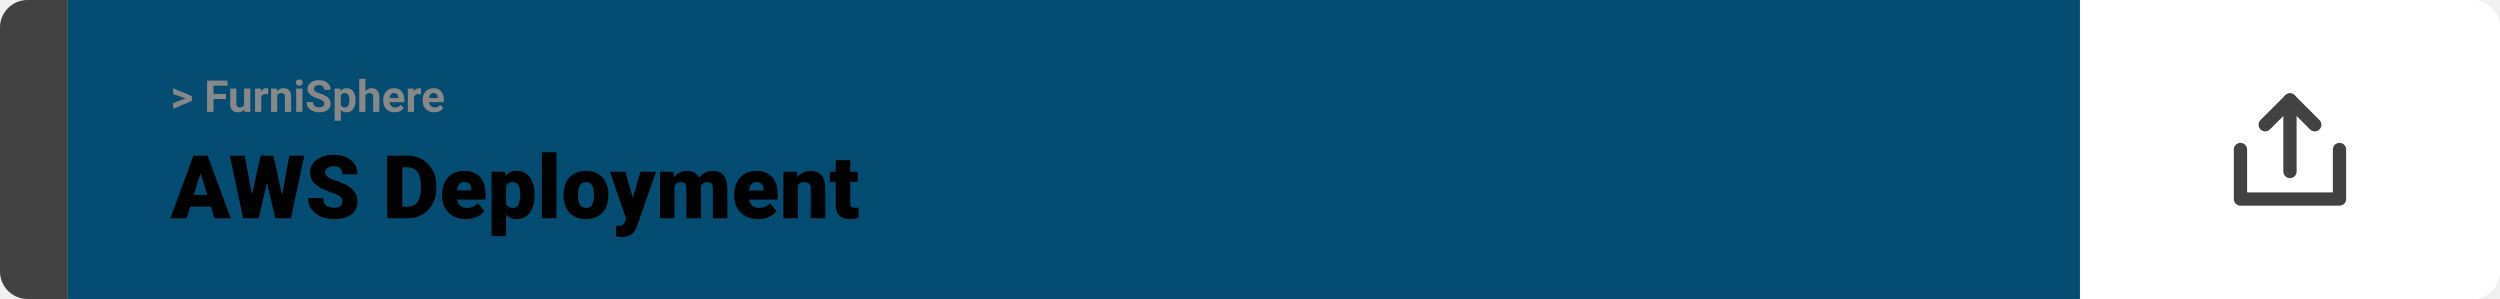
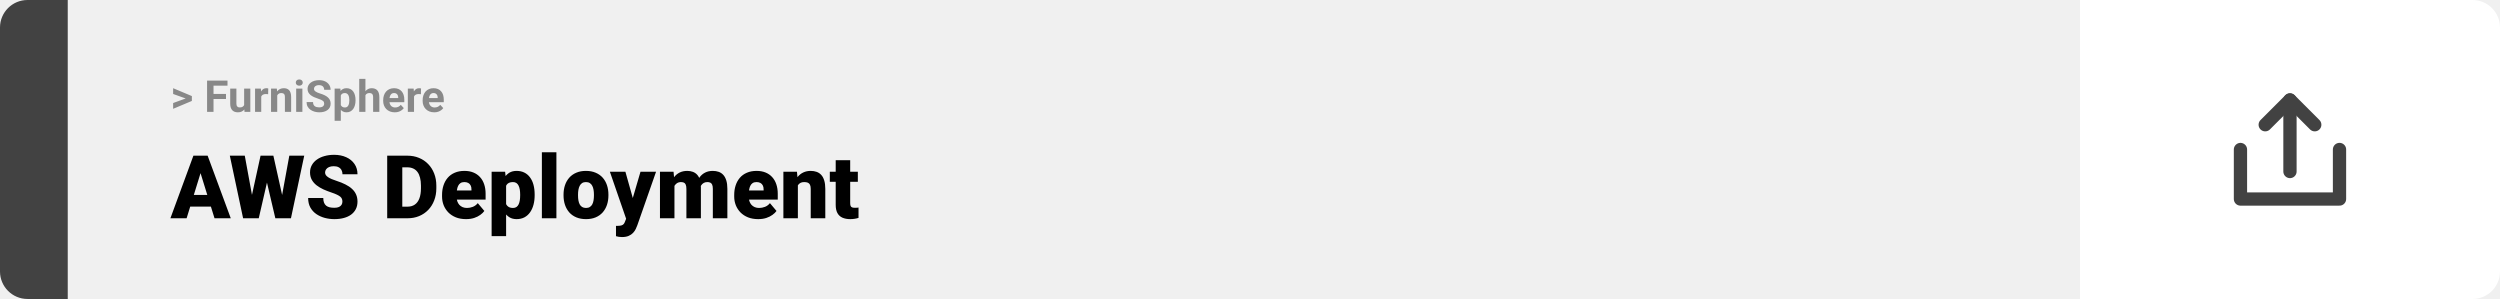
<svg xmlns="http://www.w3.org/2000/svg" width="1363" height="163" viewBox="0 0 1363 163" fill="none">
  <path d="M0 15C0 6.716 6.716 0 15 0H37V163H15C6.716 163 0 156.284 0 148V15Z" fill="#424242" />
-   <rect width="1097" height="163" transform="translate(37)" fill="#054C73" />
+   <rect width="1097" height="163" transform="translate(37)" fill="#F0F0F0" />
  <path d="M101.906 53.922L94.394 51.238V48.086L104.602 52.375V54.637L101.906 53.922ZM94.394 56.172L101.918 53.43L104.602 52.785V55.035L94.394 59.324V56.172ZM116.414 43.938V61H112.898V43.938H116.414ZM123.211 51.227V53.969H115.453V51.227H123.211ZM124.031 43.938V46.691H115.453V43.938H124.031ZM133.102 57.965V48.32H136.477V61H133.301L133.102 57.965ZM133.477 55.363L134.473 55.34C134.473 56.184 134.375 56.969 134.18 57.695C133.984 58.414 133.691 59.039 133.301 59.57C132.91 60.094 132.418 60.504 131.824 60.801C131.23 61.09 130.531 61.234 129.727 61.234C129.109 61.234 128.539 61.148 128.016 60.977C127.5 60.797 127.055 60.52 126.68 60.145C126.312 59.762 126.023 59.273 125.812 58.68C125.609 58.078 125.508 57.355 125.508 56.512V48.32H128.883V56.535C128.883 56.91 128.926 57.227 129.012 57.484C129.105 57.742 129.234 57.953 129.398 58.117C129.562 58.281 129.754 58.398 129.973 58.469C130.199 58.539 130.449 58.574 130.723 58.574C131.418 58.574 131.965 58.434 132.363 58.152C132.77 57.871 133.055 57.488 133.219 57.004C133.391 56.512 133.477 55.965 133.477 55.363ZM142.43 51.086V61H139.055V48.32H142.23L142.43 51.086ZM146.25 48.238L146.191 51.367C146.027 51.344 145.828 51.324 145.594 51.309C145.367 51.285 145.16 51.273 144.973 51.273C144.496 51.273 144.082 51.336 143.73 51.461C143.387 51.578 143.098 51.754 142.863 51.988C142.637 52.223 142.465 52.508 142.348 52.844C142.238 53.18 142.176 53.562 142.16 53.992L141.48 53.781C141.48 52.961 141.562 52.207 141.727 51.52C141.891 50.824 142.129 50.219 142.441 49.703C142.762 49.188 143.152 48.789 143.613 48.508C144.074 48.227 144.602 48.086 145.195 48.086C145.383 48.086 145.574 48.102 145.77 48.133C145.965 48.156 146.125 48.191 146.25 48.238ZM151.148 51.027V61H147.773V48.32H150.938L151.148 51.027ZM150.656 54.215H149.742C149.742 53.277 149.863 52.434 150.105 51.684C150.348 50.926 150.688 50.281 151.125 49.75C151.562 49.211 152.082 48.801 152.684 48.52C153.293 48.23 153.973 48.086 154.723 48.086C155.316 48.086 155.859 48.172 156.352 48.344C156.844 48.516 157.266 48.789 157.617 49.164C157.977 49.539 158.25 50.035 158.438 50.652C158.633 51.27 158.73 52.023 158.73 52.914V61H155.332V52.902C155.332 52.34 155.254 51.902 155.098 51.59C154.941 51.277 154.711 51.059 154.406 50.934C154.109 50.801 153.742 50.734 153.305 50.734C152.852 50.734 152.457 50.824 152.121 51.004C151.793 51.184 151.52 51.434 151.301 51.754C151.09 52.066 150.93 52.434 150.82 52.855C150.711 53.277 150.656 53.73 150.656 54.215ZM164.859 48.32V61H161.473V48.32H164.859ZM161.262 45.016C161.262 44.523 161.434 44.117 161.777 43.797C162.121 43.477 162.582 43.316 163.16 43.316C163.73 43.316 164.188 43.477 164.531 43.797C164.883 44.117 165.059 44.523 165.059 45.016C165.059 45.508 164.883 45.914 164.531 46.234C164.188 46.555 163.73 46.715 163.16 46.715C162.582 46.715 162.121 46.555 161.777 46.234C161.434 45.914 161.262 45.508 161.262 45.016ZM176.742 56.535C176.742 56.23 176.695 55.957 176.602 55.715C176.516 55.465 176.352 55.238 176.109 55.035C175.867 54.824 175.527 54.617 175.09 54.414C174.652 54.211 174.086 54 173.391 53.781C172.617 53.531 171.883 53.25 171.188 52.938C170.5 52.625 169.891 52.262 169.359 51.848C168.836 51.426 168.422 50.938 168.117 50.383C167.82 49.828 167.672 49.184 167.672 48.449C167.672 47.738 167.828 47.094 168.141 46.516C168.453 45.93 168.891 45.43 169.453 45.016C170.016 44.594 170.68 44.27 171.445 44.043C172.219 43.816 173.066 43.703 173.988 43.703C175.246 43.703 176.344 43.93 177.281 44.383C178.219 44.836 178.945 45.457 179.461 46.246C179.984 47.035 180.246 47.938 180.246 48.953H176.754C176.754 48.453 176.648 48.016 176.438 47.641C176.234 47.258 175.922 46.957 175.5 46.738C175.086 46.52 174.562 46.41 173.93 46.41C173.32 46.41 172.812 46.504 172.406 46.691C172 46.871 171.695 47.117 171.492 47.43C171.289 47.734 171.188 48.078 171.188 48.461C171.188 48.75 171.258 49.012 171.398 49.246C171.547 49.48 171.766 49.699 172.055 49.902C172.344 50.105 172.699 50.297 173.121 50.477C173.543 50.656 174.031 50.832 174.586 51.004C175.516 51.285 176.332 51.602 177.035 51.953C177.746 52.305 178.34 52.699 178.816 53.137C179.293 53.574 179.652 54.07 179.895 54.625C180.137 55.18 180.258 55.809 180.258 56.512C180.258 57.254 180.113 57.918 179.824 58.504C179.535 59.09 179.117 59.586 178.57 59.992C178.023 60.398 177.371 60.707 176.613 60.918C175.855 61.129 175.008 61.234 174.07 61.234C173.227 61.234 172.395 61.125 171.574 60.906C170.754 60.68 170.008 60.34 169.336 59.887C168.672 59.434 168.141 58.855 167.742 58.152C167.344 57.449 167.145 56.617 167.145 55.656H170.672C170.672 56.188 170.754 56.637 170.918 57.004C171.082 57.371 171.312 57.668 171.609 57.895C171.914 58.121 172.273 58.285 172.688 58.387C173.109 58.488 173.57 58.539 174.07 58.539C174.68 58.539 175.18 58.453 175.57 58.281C175.969 58.109 176.262 57.871 176.449 57.566C176.645 57.262 176.742 56.918 176.742 56.535ZM185.812 50.758V65.875H182.438V48.32H185.566L185.812 50.758ZM193.84 54.52V54.766C193.84 55.688 193.73 56.543 193.512 57.332C193.301 58.121 192.988 58.809 192.574 59.395C192.16 59.973 191.645 60.426 191.027 60.754C190.418 61.074 189.715 61.234 188.918 61.234C188.145 61.234 187.473 61.078 186.902 60.766C186.332 60.453 185.852 60.016 185.461 59.453C185.078 58.883 184.77 58.223 184.535 57.473C184.301 56.723 184.121 55.918 183.996 55.059V54.414C184.121 53.492 184.301 52.648 184.535 51.883C184.77 51.109 185.078 50.441 185.461 49.879C185.852 49.309 186.328 48.867 186.891 48.555C187.461 48.242 188.129 48.086 188.895 48.086C189.699 48.086 190.406 48.238 191.016 48.543C191.633 48.848 192.148 49.285 192.562 49.855C192.984 50.426 193.301 51.105 193.512 51.895C193.73 52.684 193.84 53.559 193.84 54.52ZM190.453 54.766V54.52C190.453 53.98 190.406 53.484 190.312 53.031C190.227 52.57 190.086 52.168 189.891 51.824C189.703 51.48 189.453 51.215 189.141 51.027C188.836 50.832 188.465 50.734 188.027 50.734C187.566 50.734 187.172 50.809 186.844 50.957C186.523 51.105 186.262 51.32 186.059 51.602C185.855 51.883 185.703 52.219 185.602 52.609C185.5 53 185.438 53.441 185.414 53.934V55.562C185.453 56.141 185.562 56.66 185.742 57.121C185.922 57.574 186.199 57.934 186.574 58.199C186.949 58.465 187.441 58.598 188.051 58.598C188.496 58.598 188.871 58.5 189.176 58.305C189.48 58.102 189.727 57.824 189.914 57.473C190.109 57.121 190.246 56.715 190.324 56.254C190.41 55.793 190.453 55.297 190.453 54.766ZM199.23 43V61H195.855V43H199.23ZM198.75 54.215H197.824C197.832 53.332 197.949 52.52 198.176 51.777C198.402 51.027 198.727 50.379 199.148 49.832C199.57 49.277 200.074 48.848 200.66 48.543C201.254 48.238 201.91 48.086 202.629 48.086C203.254 48.086 203.82 48.176 204.328 48.355C204.844 48.527 205.285 48.809 205.652 49.199C206.027 49.582 206.316 50.086 206.52 50.711C206.723 51.336 206.824 52.094 206.824 52.984V61H203.426V52.961C203.426 52.398 203.344 51.957 203.18 51.637C203.023 51.309 202.793 51.078 202.488 50.945C202.191 50.805 201.824 50.734 201.387 50.734C200.902 50.734 200.488 50.824 200.145 51.004C199.809 51.184 199.539 51.434 199.336 51.754C199.133 52.066 198.984 52.434 198.891 52.855C198.797 53.277 198.75 53.73 198.75 54.215ZM215.227 61.234C214.242 61.234 213.359 61.078 212.578 60.766C211.797 60.445 211.133 60.004 210.586 59.441C210.047 58.879 209.633 58.227 209.344 57.484C209.055 56.734 208.91 55.938 208.91 55.094V54.625C208.91 53.664 209.047 52.785 209.32 51.988C209.594 51.191 209.984 50.5 210.492 49.914C211.008 49.328 211.633 48.879 212.367 48.566C213.102 48.246 213.93 48.086 214.852 48.086C215.75 48.086 216.547 48.234 217.242 48.531C217.938 48.828 218.52 49.25 218.988 49.797C219.465 50.344 219.824 51 220.066 51.766C220.309 52.523 220.43 53.367 220.43 54.297V55.703H210.352V53.453H217.113V53.195C217.113 52.727 217.027 52.309 216.855 51.941C216.691 51.566 216.441 51.27 216.105 51.051C215.77 50.832 215.34 50.723 214.816 50.723C214.371 50.723 213.988 50.82 213.668 51.016C213.348 51.211 213.086 51.484 212.883 51.836C212.688 52.188 212.539 52.602 212.438 53.078C212.344 53.547 212.297 54.062 212.297 54.625V55.094C212.297 55.602 212.367 56.07 212.508 56.5C212.656 56.93 212.863 57.301 213.129 57.613C213.402 57.926 213.73 58.168 214.113 58.34C214.504 58.512 214.945 58.598 215.438 58.598C216.047 58.598 216.613 58.48 217.137 58.246C217.668 58.004 218.125 57.641 218.508 57.156L220.148 58.938C219.883 59.32 219.52 59.688 219.059 60.039C218.605 60.391 218.059 60.68 217.418 60.906C216.777 61.125 216.047 61.234 215.227 61.234ZM225.727 51.086V61H222.352V48.32H225.527L225.727 51.086ZM229.547 48.238L229.488 51.367C229.324 51.344 229.125 51.324 228.891 51.309C228.664 51.285 228.457 51.273 228.27 51.273C227.793 51.273 227.379 51.336 227.027 51.461C226.684 51.578 226.395 51.754 226.16 51.988C225.934 52.223 225.762 52.508 225.645 52.844C225.535 53.18 225.473 53.562 225.457 53.992L224.777 53.781C224.777 52.961 224.859 52.207 225.023 51.52C225.188 50.824 225.426 50.219 225.738 49.703C226.059 49.188 226.449 48.789 226.91 48.508C227.371 48.227 227.898 48.086 228.492 48.086C228.68 48.086 228.871 48.102 229.066 48.133C229.262 48.156 229.422 48.191 229.547 48.238ZM236.742 61.234C235.758 61.234 234.875 61.078 234.094 60.766C233.312 60.445 232.648 60.004 232.102 59.441C231.562 58.879 231.148 58.227 230.859 57.484C230.57 56.734 230.426 55.938 230.426 55.094V54.625C230.426 53.664 230.562 52.785 230.836 51.988C231.109 51.191 231.5 50.5 232.008 49.914C232.523 49.328 233.148 48.879 233.883 48.566C234.617 48.246 235.445 48.086 236.367 48.086C237.266 48.086 238.062 48.234 238.758 48.531C239.453 48.828 240.035 49.25 240.504 49.797C240.98 50.344 241.34 51 241.582 51.766C241.824 52.523 241.945 53.367 241.945 54.297V55.703H231.867V53.453H238.629V53.195C238.629 52.727 238.543 52.309 238.371 51.941C238.207 51.566 237.957 51.27 237.621 51.051C237.285 50.832 236.855 50.723 236.332 50.723C235.887 50.723 235.504 50.82 235.184 51.016C234.863 51.211 234.602 51.484 234.398 51.836C234.203 52.188 234.055 52.602 233.953 53.078C233.859 53.547 233.812 54.062 233.812 54.625V55.094C233.812 55.602 233.883 56.07 234.023 56.5C234.172 56.93 234.379 57.301 234.645 57.613C234.918 57.926 235.246 58.168 235.629 58.34C236.02 58.512 236.461 58.598 236.953 58.598C237.562 58.598 238.129 58.48 238.652 58.246C239.184 58.004 239.641 57.641 240.023 57.156L241.664 58.938C241.398 59.32 241.035 59.688 240.574 60.039C240.121 60.391 239.574 60.68 238.934 60.906C238.293 61.125 237.562 61.234 236.742 61.234Z" fill="#888888" />
  <path d="M110.062 92.047L101.742 119H92.906L105.445 84.875H111.047L110.062 92.047ZM116.953 119L108.609 92.047L107.531 84.875H113.203L125.812 119H116.953ZM116.625 106.273V112.625H99.117V106.273H116.625ZM135.258 115.906L142.055 84.875H146.109L148.312 87.523L141.07 119H136.594L135.258 115.906ZM133.453 84.875L139.195 116.141L137.719 119H132.539L125.297 84.875H133.453ZM152.039 115.977L157.734 84.875H165.867L158.625 119H153.469L152.039 115.977ZM149.039 84.875L156 116.094L154.594 119H150.117L142.711 87.477L145.008 84.875H149.039ZM186.68 109.93C186.68 109.398 186.602 108.922 186.445 108.5C186.289 108.062 186 107.656 185.578 107.281C185.156 106.906 184.547 106.531 183.75 106.156C182.969 105.766 181.938 105.359 180.656 104.938C179.156 104.438 177.711 103.875 176.32 103.25C174.93 102.609 173.688 101.867 172.594 101.023C171.5 100.164 170.633 99.164 169.992 98.023C169.352 96.867 169.031 95.523 169.031 93.992C169.031 92.523 169.359 91.203 170.016 90.031C170.672 88.844 171.586 87.836 172.758 87.008C173.945 86.164 175.336 85.523 176.93 85.086C178.523 84.633 180.266 84.406 182.156 84.406C184.656 84.406 186.859 84.844 188.766 85.719C190.688 86.578 192.188 87.805 193.266 89.398C194.359 90.977 194.906 92.844 194.906 95H186.727C186.727 94.141 186.547 93.383 186.188 92.727C185.844 92.07 185.32 91.555 184.617 91.18C183.914 90.805 183.031 90.617 181.969 90.617C180.938 90.617 180.07 90.773 179.367 91.086C178.664 91.398 178.133 91.82 177.773 92.352C177.414 92.867 177.234 93.438 177.234 94.062C177.234 94.578 177.375 95.047 177.656 95.469C177.953 95.875 178.367 96.258 178.898 96.617C179.445 96.977 180.102 97.32 180.867 97.648C181.648 97.977 182.523 98.297 183.492 98.609C185.305 99.188 186.914 99.836 188.32 100.555C189.742 101.258 190.938 102.062 191.906 102.969C192.891 103.859 193.633 104.875 194.133 106.016C194.648 107.156 194.906 108.445 194.906 109.883C194.906 111.414 194.609 112.773 194.016 113.961C193.422 115.148 192.57 116.156 191.461 116.984C190.352 117.797 189.023 118.414 187.477 118.836C185.93 119.258 184.203 119.469 182.297 119.469C180.547 119.469 178.82 119.25 177.117 118.812C175.43 118.359 173.898 117.672 172.523 116.75C171.148 115.812 170.047 114.617 169.219 113.164C168.406 111.695 168 109.953 168 107.938H176.25C176.25 108.938 176.383 109.781 176.648 110.469C176.914 111.156 177.305 111.711 177.82 112.133C178.336 112.539 178.969 112.836 179.719 113.023C180.469 113.195 181.328 113.281 182.297 113.281C183.344 113.281 184.188 113.133 184.828 112.836C185.469 112.523 185.938 112.117 186.234 111.617C186.531 111.102 186.68 110.539 186.68 109.93ZM222.188 119H214.617L214.664 112.672H222.188C223.75 112.672 225.07 112.297 226.148 111.547C227.242 110.797 228.07 109.68 228.633 108.195C229.211 106.695 229.5 104.852 229.5 102.664V101.188C229.5 99.547 229.336 98.109 229.008 96.875C228.695 95.625 228.227 94.586 227.602 93.758C226.977 92.914 226.195 92.281 225.258 91.859C224.336 91.438 223.273 91.227 222.07 91.227H214.477V84.875H222.07C224.383 84.875 226.5 85.273 228.422 86.07C230.359 86.852 232.031 87.977 233.438 89.445C234.859 90.898 235.953 92.625 236.719 94.625C237.5 96.609 237.891 98.812 237.891 101.234V102.664C237.891 105.07 237.5 107.273 236.719 109.273C235.953 111.273 234.867 113 233.461 114.453C232.055 115.906 230.391 117.031 228.469 117.828C226.562 118.609 224.469 119 222.188 119ZM219.328 84.875V119H211.102V84.875H219.328ZM254.086 119.469C252.023 119.469 250.18 119.148 248.555 118.508C246.93 117.852 245.555 116.953 244.43 115.812C243.32 114.672 242.469 113.359 241.875 111.875C241.297 110.391 241.008 108.82 241.008 107.164V106.273C241.008 104.414 241.266 102.695 241.781 101.117C242.297 99.523 243.062 98.133 244.078 96.945C245.094 95.758 246.367 94.836 247.898 94.18C249.43 93.508 251.211 93.172 253.242 93.172C255.039 93.172 256.648 93.461 258.07 94.039C259.492 94.617 260.695 95.445 261.68 96.523C262.68 97.602 263.438 98.906 263.953 100.438C264.484 101.969 264.75 103.688 264.75 105.594V108.805H244.031V103.859H257.039V103.25C257.055 102.406 256.906 101.688 256.594 101.094C256.297 100.5 255.859 100.047 255.281 99.734C254.703 99.422 254 99.266 253.172 99.266C252.312 99.266 251.602 99.453 251.039 99.828C250.492 100.203 250.062 100.719 249.75 101.375C249.453 102.016 249.242 102.758 249.117 103.602C248.992 104.445 248.93 105.336 248.93 106.273V107.164C248.93 108.102 249.055 108.953 249.305 109.719C249.57 110.484 249.945 111.141 250.43 111.688C250.93 112.219 251.523 112.633 252.211 112.93C252.914 113.227 253.711 113.375 254.602 113.375C255.68 113.375 256.742 113.172 257.789 112.766C258.836 112.359 259.734 111.688 260.484 110.75L264.07 115.016C263.555 115.75 262.82 116.461 261.867 117.148C260.93 117.836 259.805 118.398 258.492 118.836C257.18 119.258 255.711 119.469 254.086 119.469ZM275.93 98.516V128.75H268.031V93.641H275.391L275.93 98.516ZM291.492 106.016V106.508C291.492 108.352 291.281 110.062 290.859 111.641C290.438 113.219 289.812 114.594 288.984 115.766C288.156 116.938 287.125 117.852 285.891 118.508C284.672 119.148 283.258 119.469 281.648 119.469C280.133 119.469 278.828 119.133 277.734 118.461C276.641 117.789 275.727 116.859 274.992 115.672C274.258 114.484 273.664 113.125 273.211 111.594C272.758 110.062 272.398 108.445 272.133 106.742V106.109C272.398 104.281 272.758 102.586 273.211 101.023C273.664 99.445 274.258 98.07 274.992 96.898C275.727 95.727 276.633 94.812 277.711 94.156C278.805 93.5 280.109 93.172 281.625 93.172C283.234 93.172 284.648 93.477 285.867 94.086C287.102 94.695 288.133 95.57 288.961 96.711C289.805 97.836 290.438 99.188 290.859 100.766C291.281 102.344 291.492 104.094 291.492 106.016ZM283.594 106.508V106.016C283.594 105.031 283.523 104.133 283.383 103.32C283.242 102.492 283.016 101.773 282.703 101.164C282.406 100.555 282.008 100.086 281.508 99.758C281.008 99.43 280.391 99.266 279.656 99.266C278.812 99.266 278.102 99.398 277.523 99.664C276.961 99.914 276.508 100.305 276.164 100.836C275.836 101.352 275.602 102 275.461 102.781C275.336 103.547 275.281 104.445 275.297 105.477V107.398C275.266 108.586 275.383 109.633 275.648 110.539C275.914 111.43 276.375 112.125 277.031 112.625C277.688 113.125 278.578 113.375 279.703 113.375C280.453 113.375 281.078 113.203 281.578 112.859C282.078 112.5 282.477 112.008 282.773 111.383C283.07 110.742 283.281 110.008 283.406 109.18C283.531 108.352 283.594 107.461 283.594 106.508ZM303.352 83V119H295.43V83H303.352ZM307.242 106.578V106.086C307.242 104.227 307.508 102.516 308.039 100.953C308.57 99.375 309.352 98.008 310.383 96.852C311.414 95.695 312.688 94.797 314.203 94.156C315.719 93.5 317.469 93.172 319.453 93.172C321.453 93.172 323.211 93.5 324.727 94.156C326.258 94.797 327.539 95.695 328.57 96.852C329.602 98.008 330.383 99.375 330.914 100.953C331.445 102.516 331.711 104.227 331.711 106.086V106.578C331.711 108.422 331.445 110.133 330.914 111.711C330.383 113.273 329.602 114.641 328.57 115.812C327.539 116.969 326.266 117.867 324.75 118.508C323.234 119.148 321.484 119.469 319.5 119.469C317.516 119.469 315.758 119.148 314.227 118.508C312.695 117.867 311.414 116.969 310.383 115.812C309.352 114.641 308.57 113.273 308.039 111.711C307.508 110.133 307.242 108.422 307.242 106.578ZM315.141 106.086V106.578C315.141 107.531 315.211 108.422 315.352 109.25C315.492 110.078 315.727 110.805 316.055 111.43C316.383 112.039 316.828 112.516 317.391 112.859C317.953 113.203 318.656 113.375 319.5 113.375C320.328 113.375 321.016 113.203 321.562 112.859C322.125 112.516 322.57 112.039 322.898 111.43C323.227 110.805 323.461 110.078 323.602 109.25C323.742 108.422 323.812 107.531 323.812 106.578V106.086C323.812 105.164 323.742 104.297 323.602 103.484C323.461 102.656 323.227 101.93 322.898 101.305C322.57 100.664 322.125 100.164 321.562 99.805C321 99.445 320.297 99.266 319.453 99.266C318.625 99.266 317.93 99.445 317.367 99.805C316.82 100.164 316.383 100.664 316.055 101.305C315.727 101.93 315.492 102.656 315.352 103.484C315.211 104.297 315.141 105.164 315.141 106.086ZM342.633 116.023L349.195 93.641H357.68L347.484 122.773C347.266 123.414 346.977 124.102 346.617 124.836C346.258 125.586 345.766 126.297 345.141 126.969C344.516 127.641 343.711 128.188 342.727 128.609C341.758 129.031 340.555 129.242 339.117 129.242C338.352 129.242 337.789 129.203 337.43 129.125C337.086 129.062 336.555 128.945 335.836 128.773V123.125C336.039 123.125 336.211 123.125 336.352 123.125C336.508 123.125 336.68 123.125 336.867 123.125C337.711 123.125 338.383 123.039 338.883 122.867C339.398 122.695 339.789 122.445 340.055 122.117C340.336 121.789 340.555 121.391 340.711 120.922L342.633 116.023ZM340.969 93.641L345.961 111.383L346.828 119.75H341.531L332.508 93.641H340.969ZM367.711 99.008V119H359.812V93.641H367.219L367.711 99.008ZM366.75 105.453L364.945 105.5C364.945 103.719 365.156 102.078 365.578 100.578C366 99.078 366.625 97.773 367.453 96.664C368.281 95.555 369.297 94.695 370.5 94.086C371.719 93.477 373.125 93.172 374.719 93.172C375.828 93.172 376.836 93.344 377.742 93.688C378.648 94.016 379.43 94.539 380.086 95.258C380.742 95.961 381.242 96.883 381.586 98.023C381.945 99.148 382.125 100.5 382.125 102.078V119H374.227V103.086C374.227 102.008 374.102 101.195 373.852 100.648C373.617 100.102 373.273 99.734 372.82 99.547C372.367 99.359 371.812 99.266 371.156 99.266C370.469 99.266 369.852 99.422 369.305 99.734C368.758 100.047 368.289 100.484 367.898 101.047C367.523 101.594 367.234 102.242 367.031 102.992C366.844 103.742 366.75 104.562 366.75 105.453ZM381.234 105.453L379.031 105.5C379.031 103.719 379.227 102.078 379.617 100.578C380.023 99.078 380.625 97.773 381.422 96.664C382.234 95.555 383.242 94.695 384.445 94.086C385.648 93.477 387.047 93.172 388.641 93.172C389.797 93.172 390.859 93.344 391.828 93.688C392.797 94.031 393.633 94.586 394.336 95.352C395.039 96.117 395.586 97.133 395.977 98.398C396.367 99.648 396.562 101.195 396.562 103.039V119H388.641V103.039C388.641 101.992 388.516 101.203 388.266 100.672C388.031 100.125 387.688 99.758 387.234 99.57C386.781 99.367 386.242 99.266 385.617 99.266C384.867 99.266 384.219 99.422 383.672 99.734C383.125 100.047 382.664 100.484 382.289 101.047C381.93 101.594 381.664 102.242 381.492 102.992C381.32 103.742 381.234 104.562 381.234 105.453ZM413.367 119.469C411.305 119.469 409.461 119.148 407.836 118.508C406.211 117.852 404.836 116.953 403.711 115.812C402.602 114.672 401.75 113.359 401.156 111.875C400.578 110.391 400.289 108.82 400.289 107.164V106.273C400.289 104.414 400.547 102.695 401.062 101.117C401.578 99.523 402.344 98.133 403.359 96.945C404.375 95.758 405.648 94.836 407.18 94.18C408.711 93.508 410.492 93.172 412.523 93.172C414.32 93.172 415.93 93.461 417.352 94.039C418.773 94.617 419.977 95.445 420.961 96.523C421.961 97.602 422.719 98.906 423.234 100.438C423.766 101.969 424.031 103.688 424.031 105.594V108.805H403.312V103.859H416.32V103.25C416.336 102.406 416.188 101.688 415.875 101.094C415.578 100.5 415.141 100.047 414.562 99.734C413.984 99.422 413.281 99.266 412.453 99.266C411.594 99.266 410.883 99.453 410.32 99.828C409.773 100.203 409.344 100.719 409.031 101.375C408.734 102.016 408.523 102.758 408.398 103.602C408.273 104.445 408.211 105.336 408.211 106.273V107.164C408.211 108.102 408.336 108.953 408.586 109.719C408.852 110.484 409.227 111.141 409.711 111.688C410.211 112.219 410.805 112.633 411.492 112.93C412.195 113.227 412.992 113.375 413.883 113.375C414.961 113.375 416.023 113.172 417.07 112.766C418.117 112.359 419.016 111.688 419.766 110.75L423.352 115.016C422.836 115.75 422.102 116.461 421.148 117.148C420.211 117.836 419.086 118.398 417.773 118.836C416.461 119.258 414.992 119.469 413.367 119.469ZM435 99.055V119H427.102V93.641H434.508L435 99.055ZM434.062 105.453L432.211 105.5C432.211 103.562 432.445 101.836 432.914 100.32C433.383 98.789 434.047 97.492 434.906 96.43C435.766 95.367 436.789 94.562 437.977 94.016C439.18 93.453 440.516 93.172 441.984 93.172C443.156 93.172 444.227 93.344 445.195 93.688C446.18 94.031 447.023 94.586 447.727 95.352C448.445 96.117 448.992 97.133 449.367 98.398C449.758 99.648 449.953 101.195 449.953 103.039V119H442.008V103.016C442.008 102 441.867 101.227 441.586 100.695C441.305 100.148 440.898 99.773 440.367 99.57C439.836 99.367 439.188 99.266 438.422 99.266C437.609 99.266 436.922 99.422 436.359 99.734C435.797 100.047 435.344 100.484 435 101.047C434.672 101.594 434.43 102.242 434.273 102.992C434.133 103.742 434.062 104.562 434.062 105.453ZM467.695 93.641V99.125H452.414V93.641H467.695ZM455.625 87.336H463.523V110.727C463.523 111.398 463.602 111.922 463.758 112.297C463.914 112.656 464.18 112.914 464.555 113.07C464.945 113.211 465.461 113.281 466.102 113.281C466.555 113.281 466.93 113.273 467.227 113.258C467.523 113.227 467.805 113.188 468.07 113.141V118.789C467.398 119.008 466.695 119.172 465.961 119.281C465.227 119.406 464.445 119.469 463.617 119.469C461.93 119.469 460.484 119.203 459.281 118.672C458.094 118.141 457.188 117.305 456.562 116.164C455.938 115.023 455.625 113.539 455.625 111.711V87.336Z" fill="black" />
  <path d="M1134 0H1348C1356.28 0 1363 6.716 1363 15V148C1363 156.284 1356.28 163 1348 163H1134V0Z" fill="white" />
  <path d="M1212.5 117.5L1212.5 45.5L1284.5 45.5L1284.5 117.5L1212.5 117.5Z" fill="white" fill-opacity="0.01" />
  <path d="M1221.5 81.513L1221.5 108.5L1275.5 108.5L1275.5 81.5" stroke="#424242" stroke-width="7.24" stroke-linecap="round" stroke-linejoin="round" />
  <path d="M1262 68L1248.5 54.5L1235 68" stroke="#424242" stroke-width="7.24" stroke-linecap="round" stroke-linejoin="round" />
  <path d="M1248.49 93.5L1248.49 54.5" stroke="#424242" stroke-width="7.24" stroke-linecap="round" stroke-linejoin="round" />
</svg>
